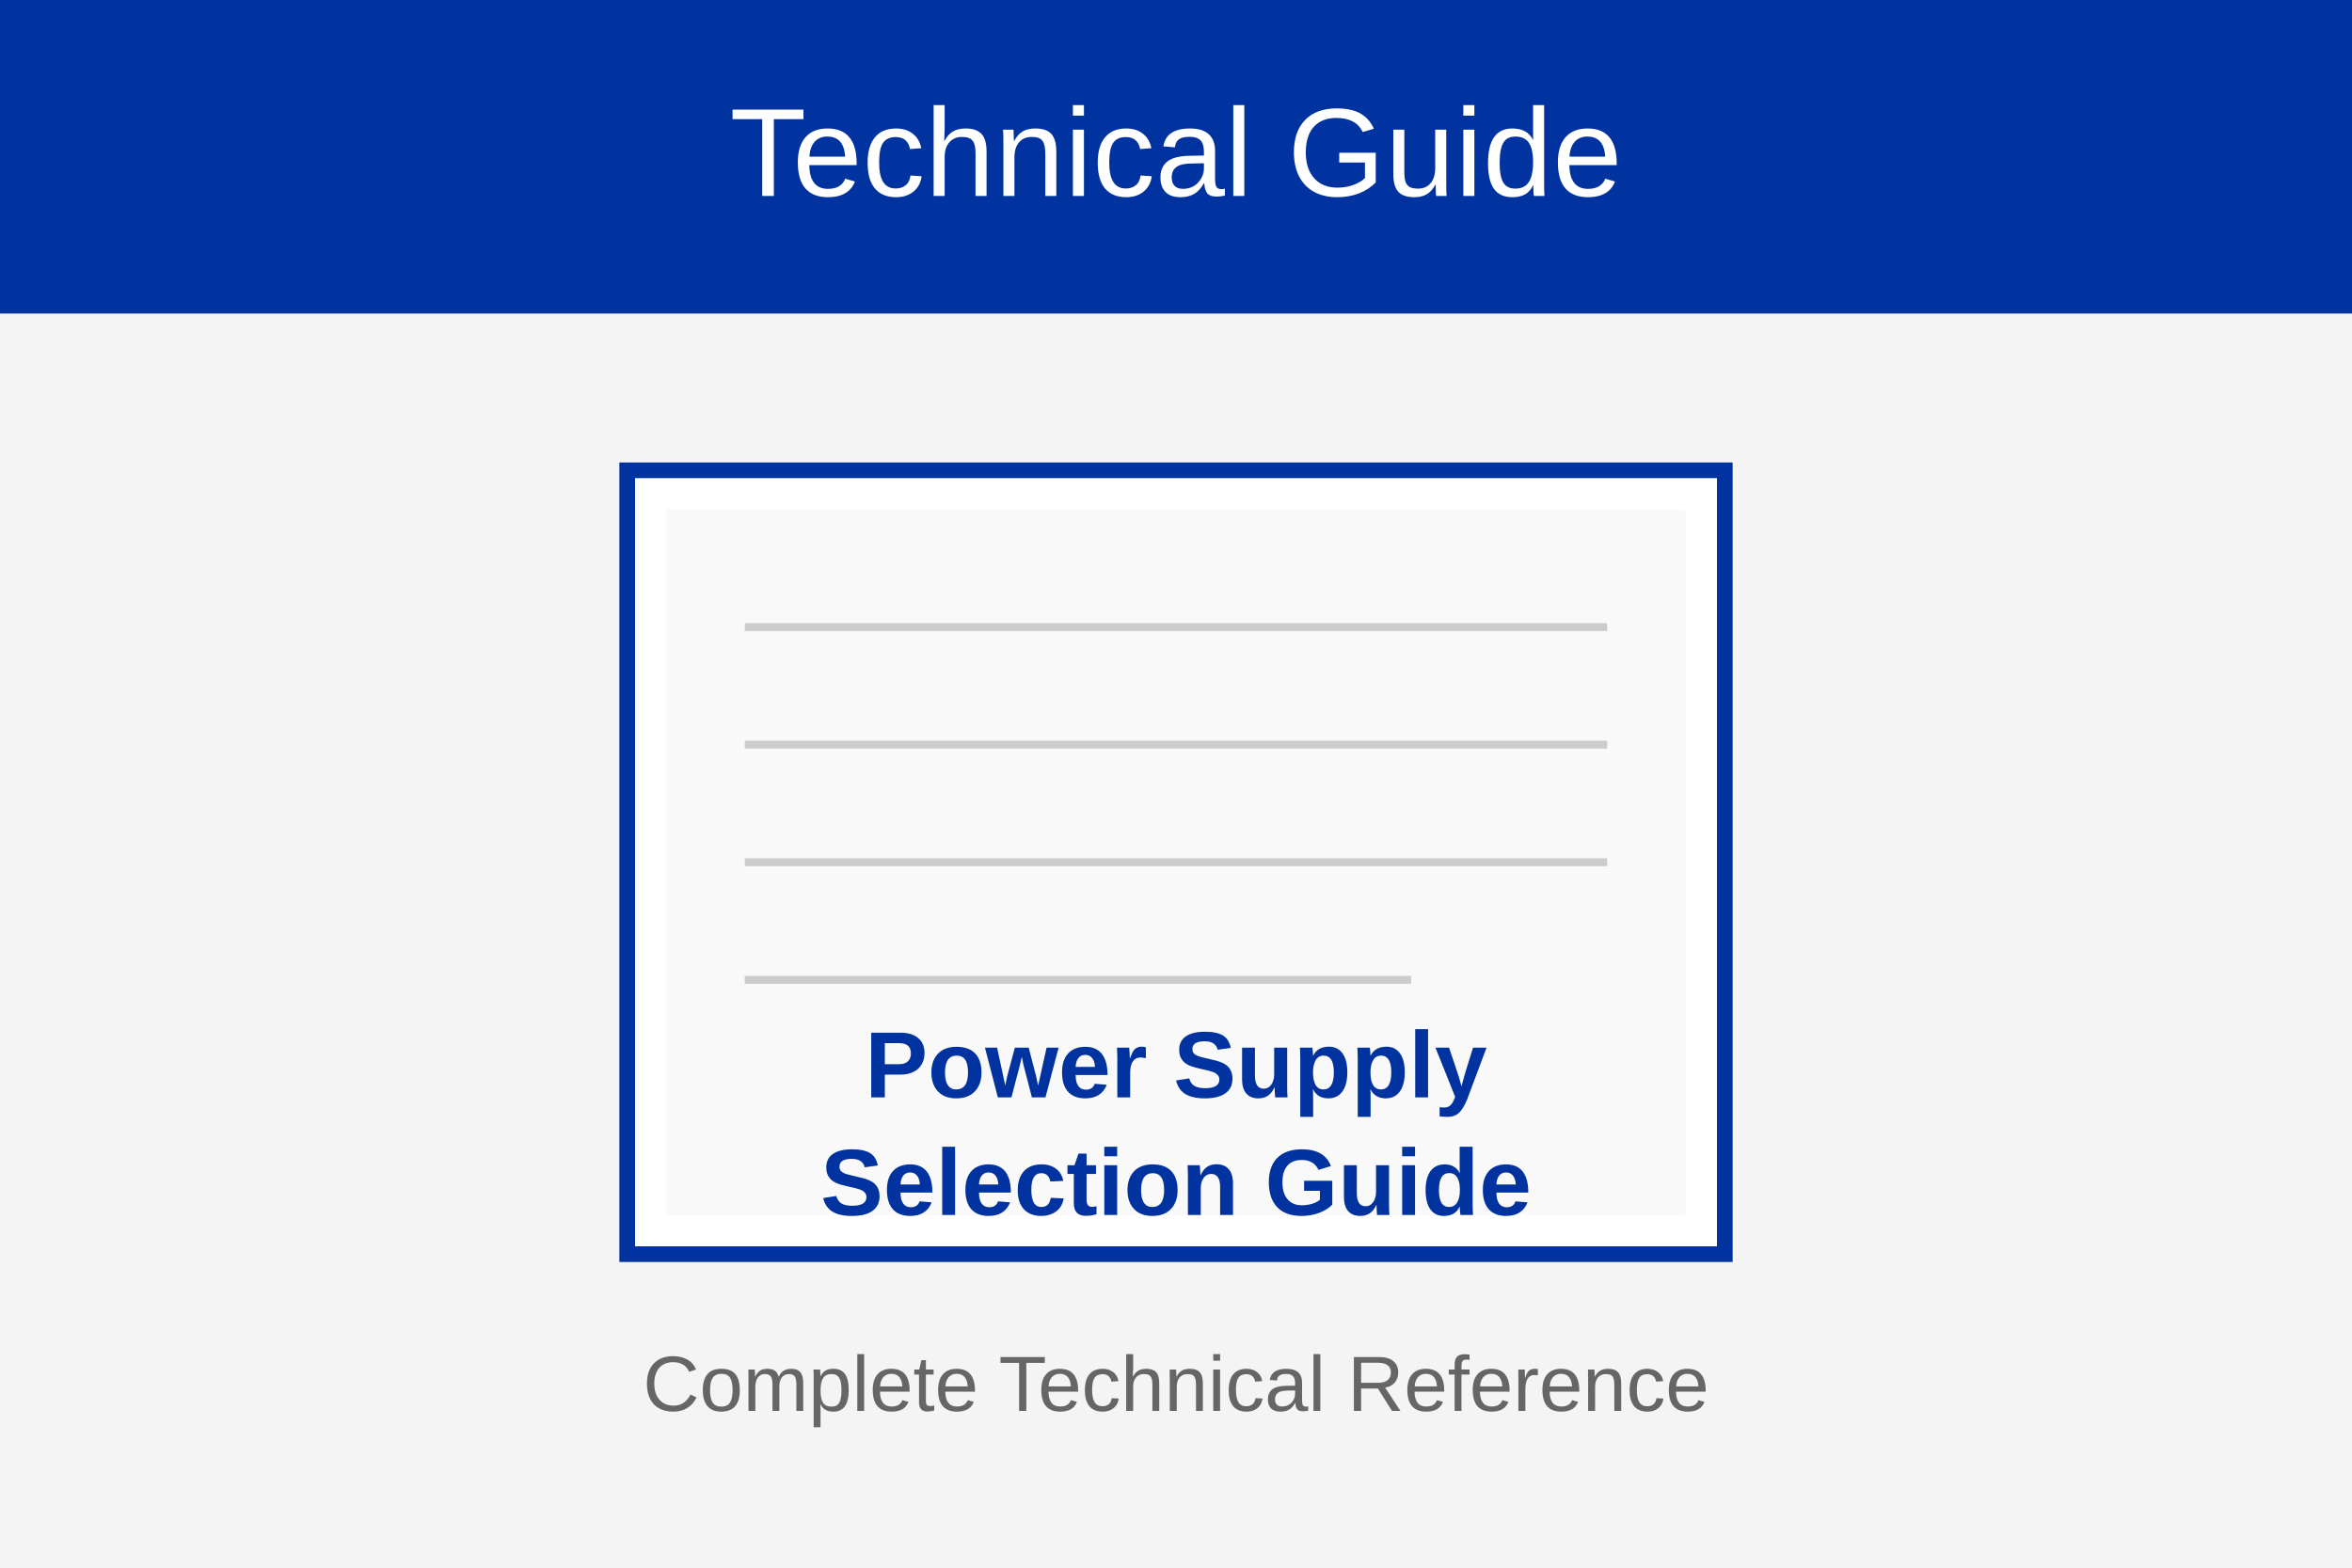
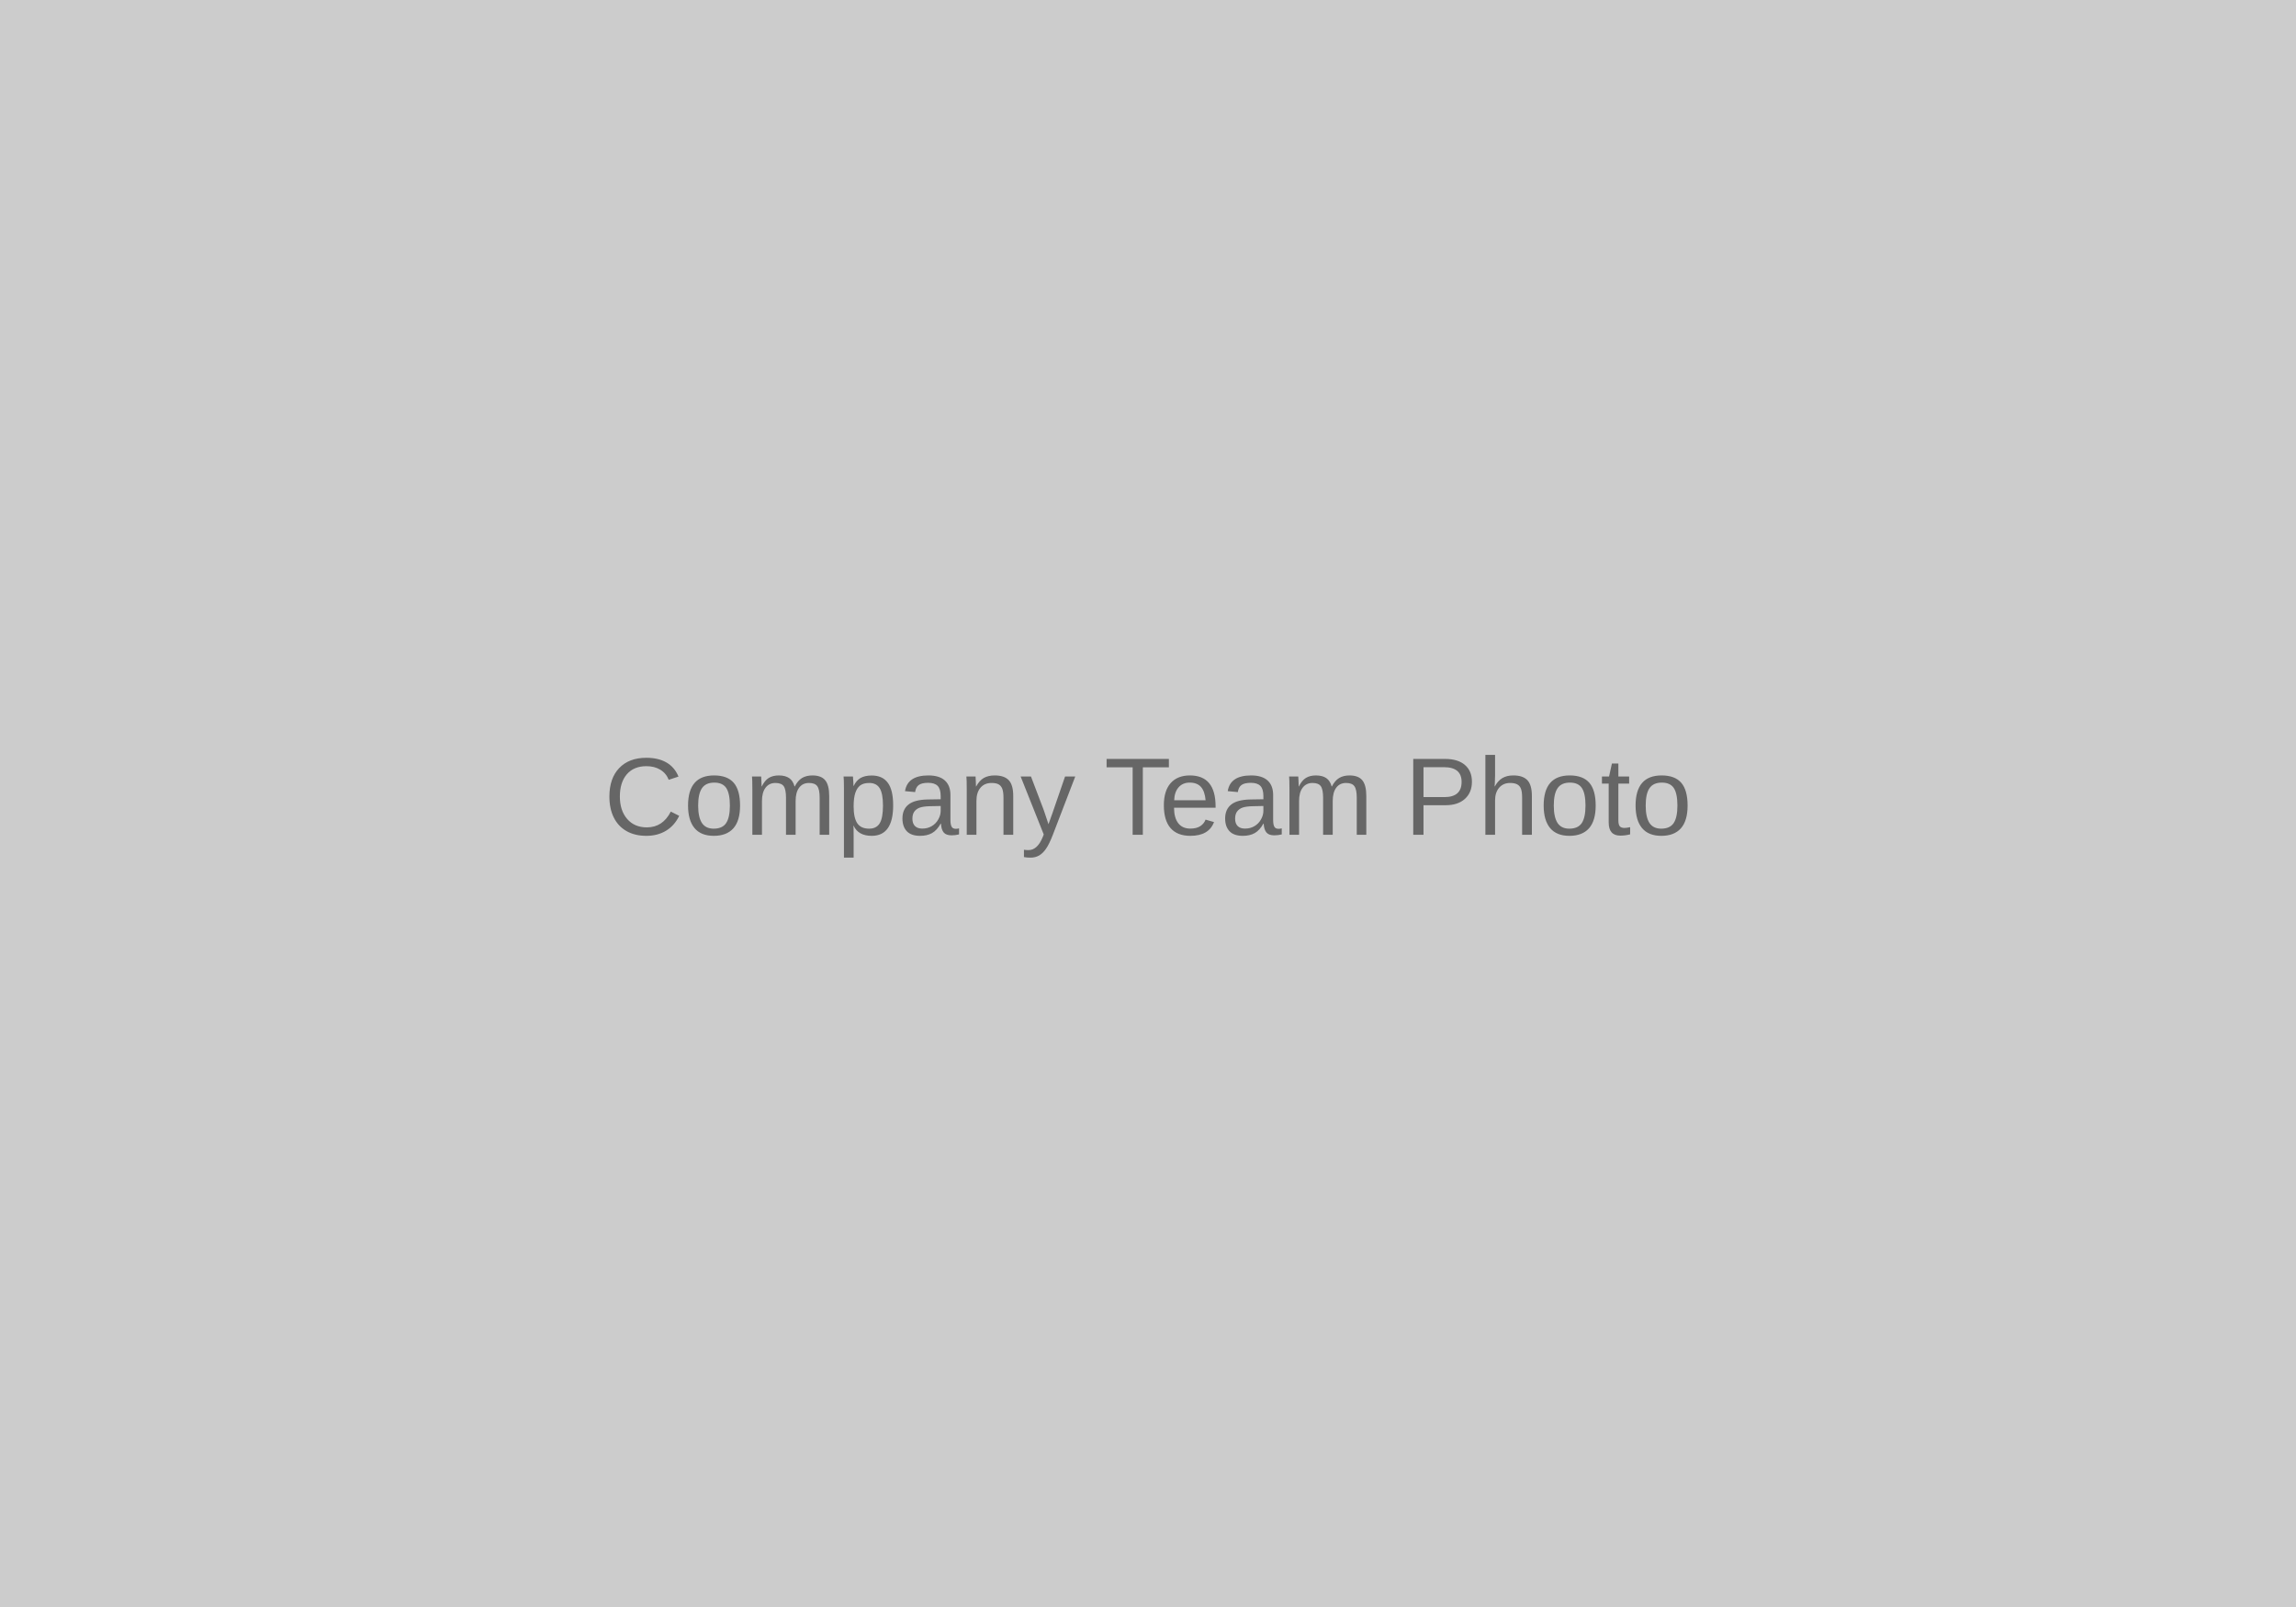
- <svg xmlns="http://www.w3.org/2000/svg" width="300" height="200" viewBox="0 0 300 200">
-   <rect width="300" height="200" fill="#f4f4f4" />
-   <rect x="0" y="0" width="300" height="40" fill="#0033A0" />
-   <text x="150" y="25" font-family="Arial, sans-serif" font-size="16" fill="white" text-anchor="middle">Technical Guide</text>
-   <rect x="80" y="60" width="140" height="100" fill="white" stroke="#0033A0" stroke-width="2" />
-   <rect x="85" y="65" width="130" height="90" fill="#f9f9f9" />
-   <line x1="95" y1="80" x2="205" y2="80" stroke="#ccc" />
-   <line x1="95" y1="95" x2="205" y2="95" stroke="#ccc" />
-   <line x1="95" y1="110" x2="205" y2="110" stroke="#ccc" />
-   <line x1="95" y1="125" x2="180" y2="125" stroke="#ccc" />
-   <text x="150" y="140" font-family="Arial, sans-serif" font-size="12" fill="#0033A0" text-anchor="middle" font-weight="bold">Power Supply</text>
-   <text x="150" y="155" font-family="Arial, sans-serif" font-size="12" fill="#0033A0" text-anchor="middle" font-weight="bold">Selection Guide</text>
-   <text x="150" y="180" font-family="Arial, sans-serif" font-size="10" fill="#666" text-anchor="middle">Complete Technical Reference</text>
+ <svg xmlns="http://www.w3.org/2000/svg" width="500" height="350" viewBox="0 0 500 350">
+   <rect width="100%" height="100%" fill="#ccc" />
+   <text x="50%" y="50%" dominant-baseline="middle" text-anchor="middle" font-family="Arial" font-size="24" fill="#666">Company Team Photo</text>
</svg>
